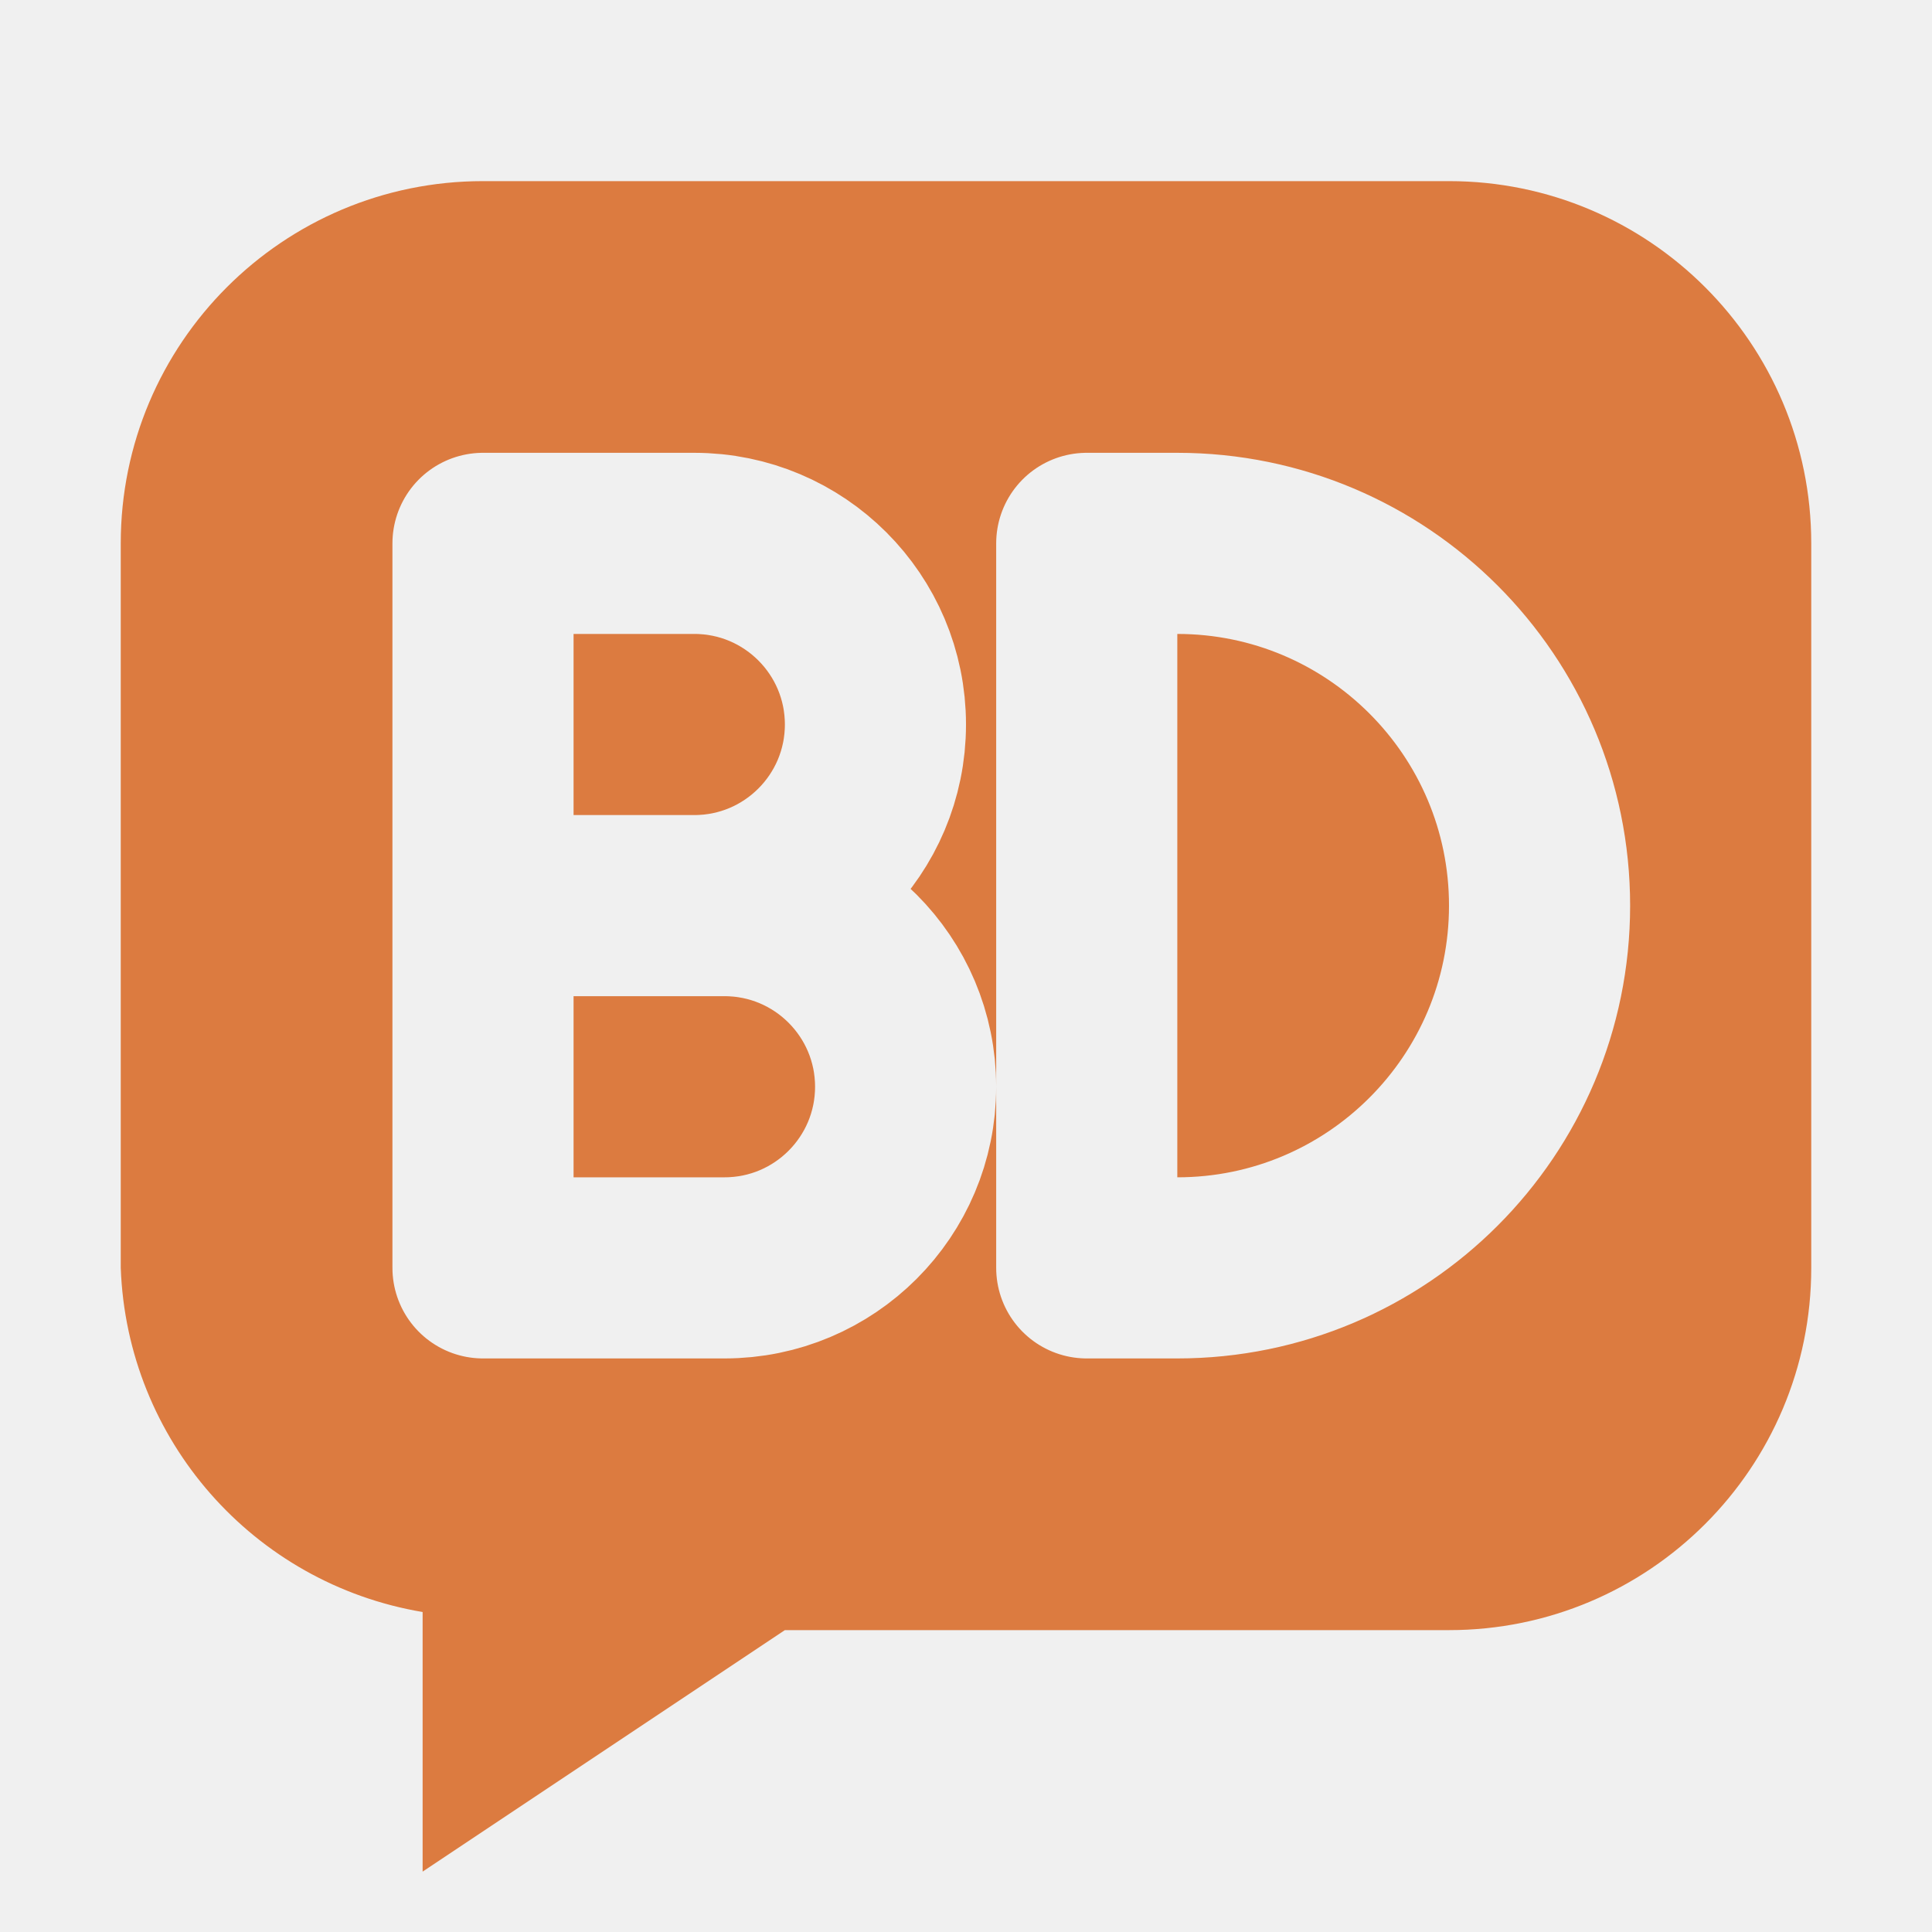
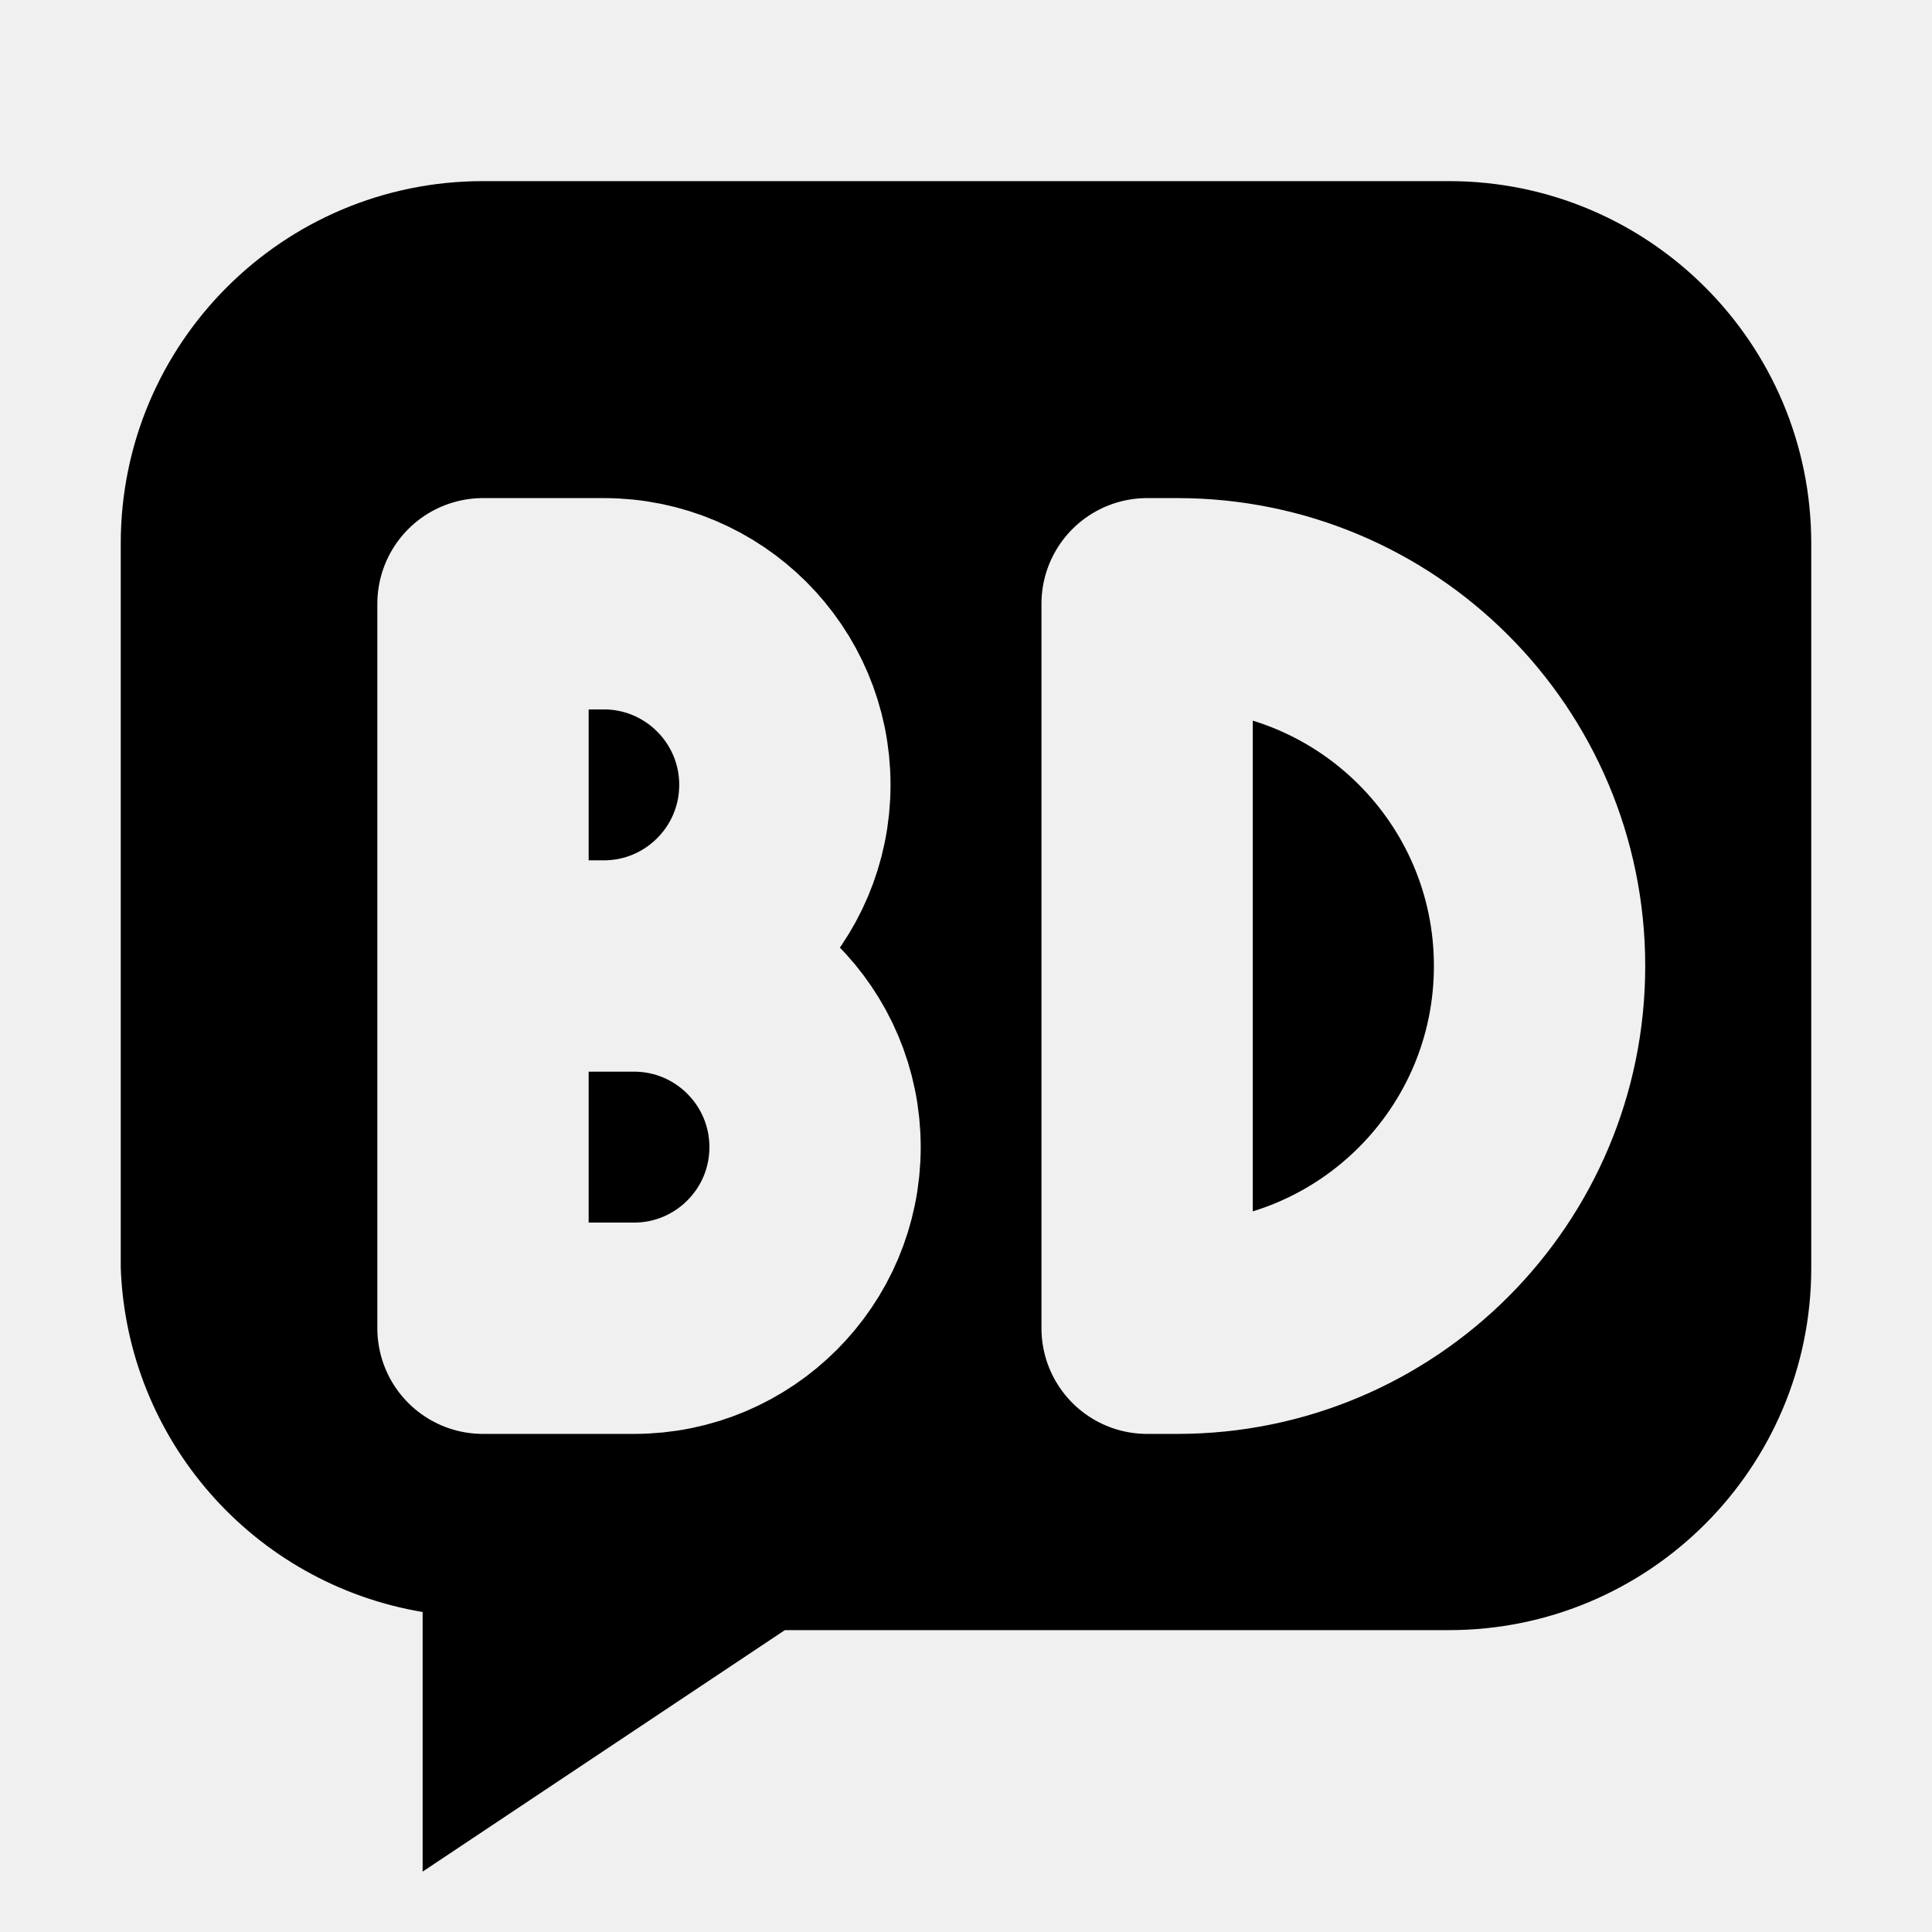
<svg xmlns="http://www.w3.org/2000/svg" viewBox="0 0 32 32">
+   <style>.f{fill:#000}@media (prefers-color-scheme:dark){.f{fill:#fff}}</style>
  <mask id="m">
    <rect width="32" height="32" fill="#fff" />
-     <path d="M8 9v12M8 9h3.5a3 3 0 0 1 0 6H8M8 15h4a3 3 0 0 1 0 6H8M18 9v12M18 9h1.5a6 6 0 0 1 0 12H18" fill="none" stroke="#000" stroke-width="3" stroke-linecap="round" stroke-linejoin="round" />
+     <path d="M8 10v12M8 10h2a3 3 0 0 1 0 6H8M8 16h2.5a3 3 0 0 1 0 6H8M19 10v12M19 10h.5a6 6 0 0 1 0 12H19" fill="none" stroke="#000" stroke-width="3.5" stroke-linecap="round" stroke-linejoin="round" />
  </mask>
-   <path fill="#dc7b40" mask="url(#m)" d="M8 3h16a6 6 0 0 1 6 6v12a6 6 0 0 1-6 6H13l-6 4v-4.3A6 6 0 0 1 2 21V9a6 6 0 0 1 6-6Z" />
+   <path class="f" mask="url(#m)" d="M8 3h16a6 6 0 0 1 6 6v12a6 6 0 0 1-6 6H13l-6 4v-4.3A6 6 0 0 1 2 21V9a6 6 0 0 1 6-6Z" />
</svg>
